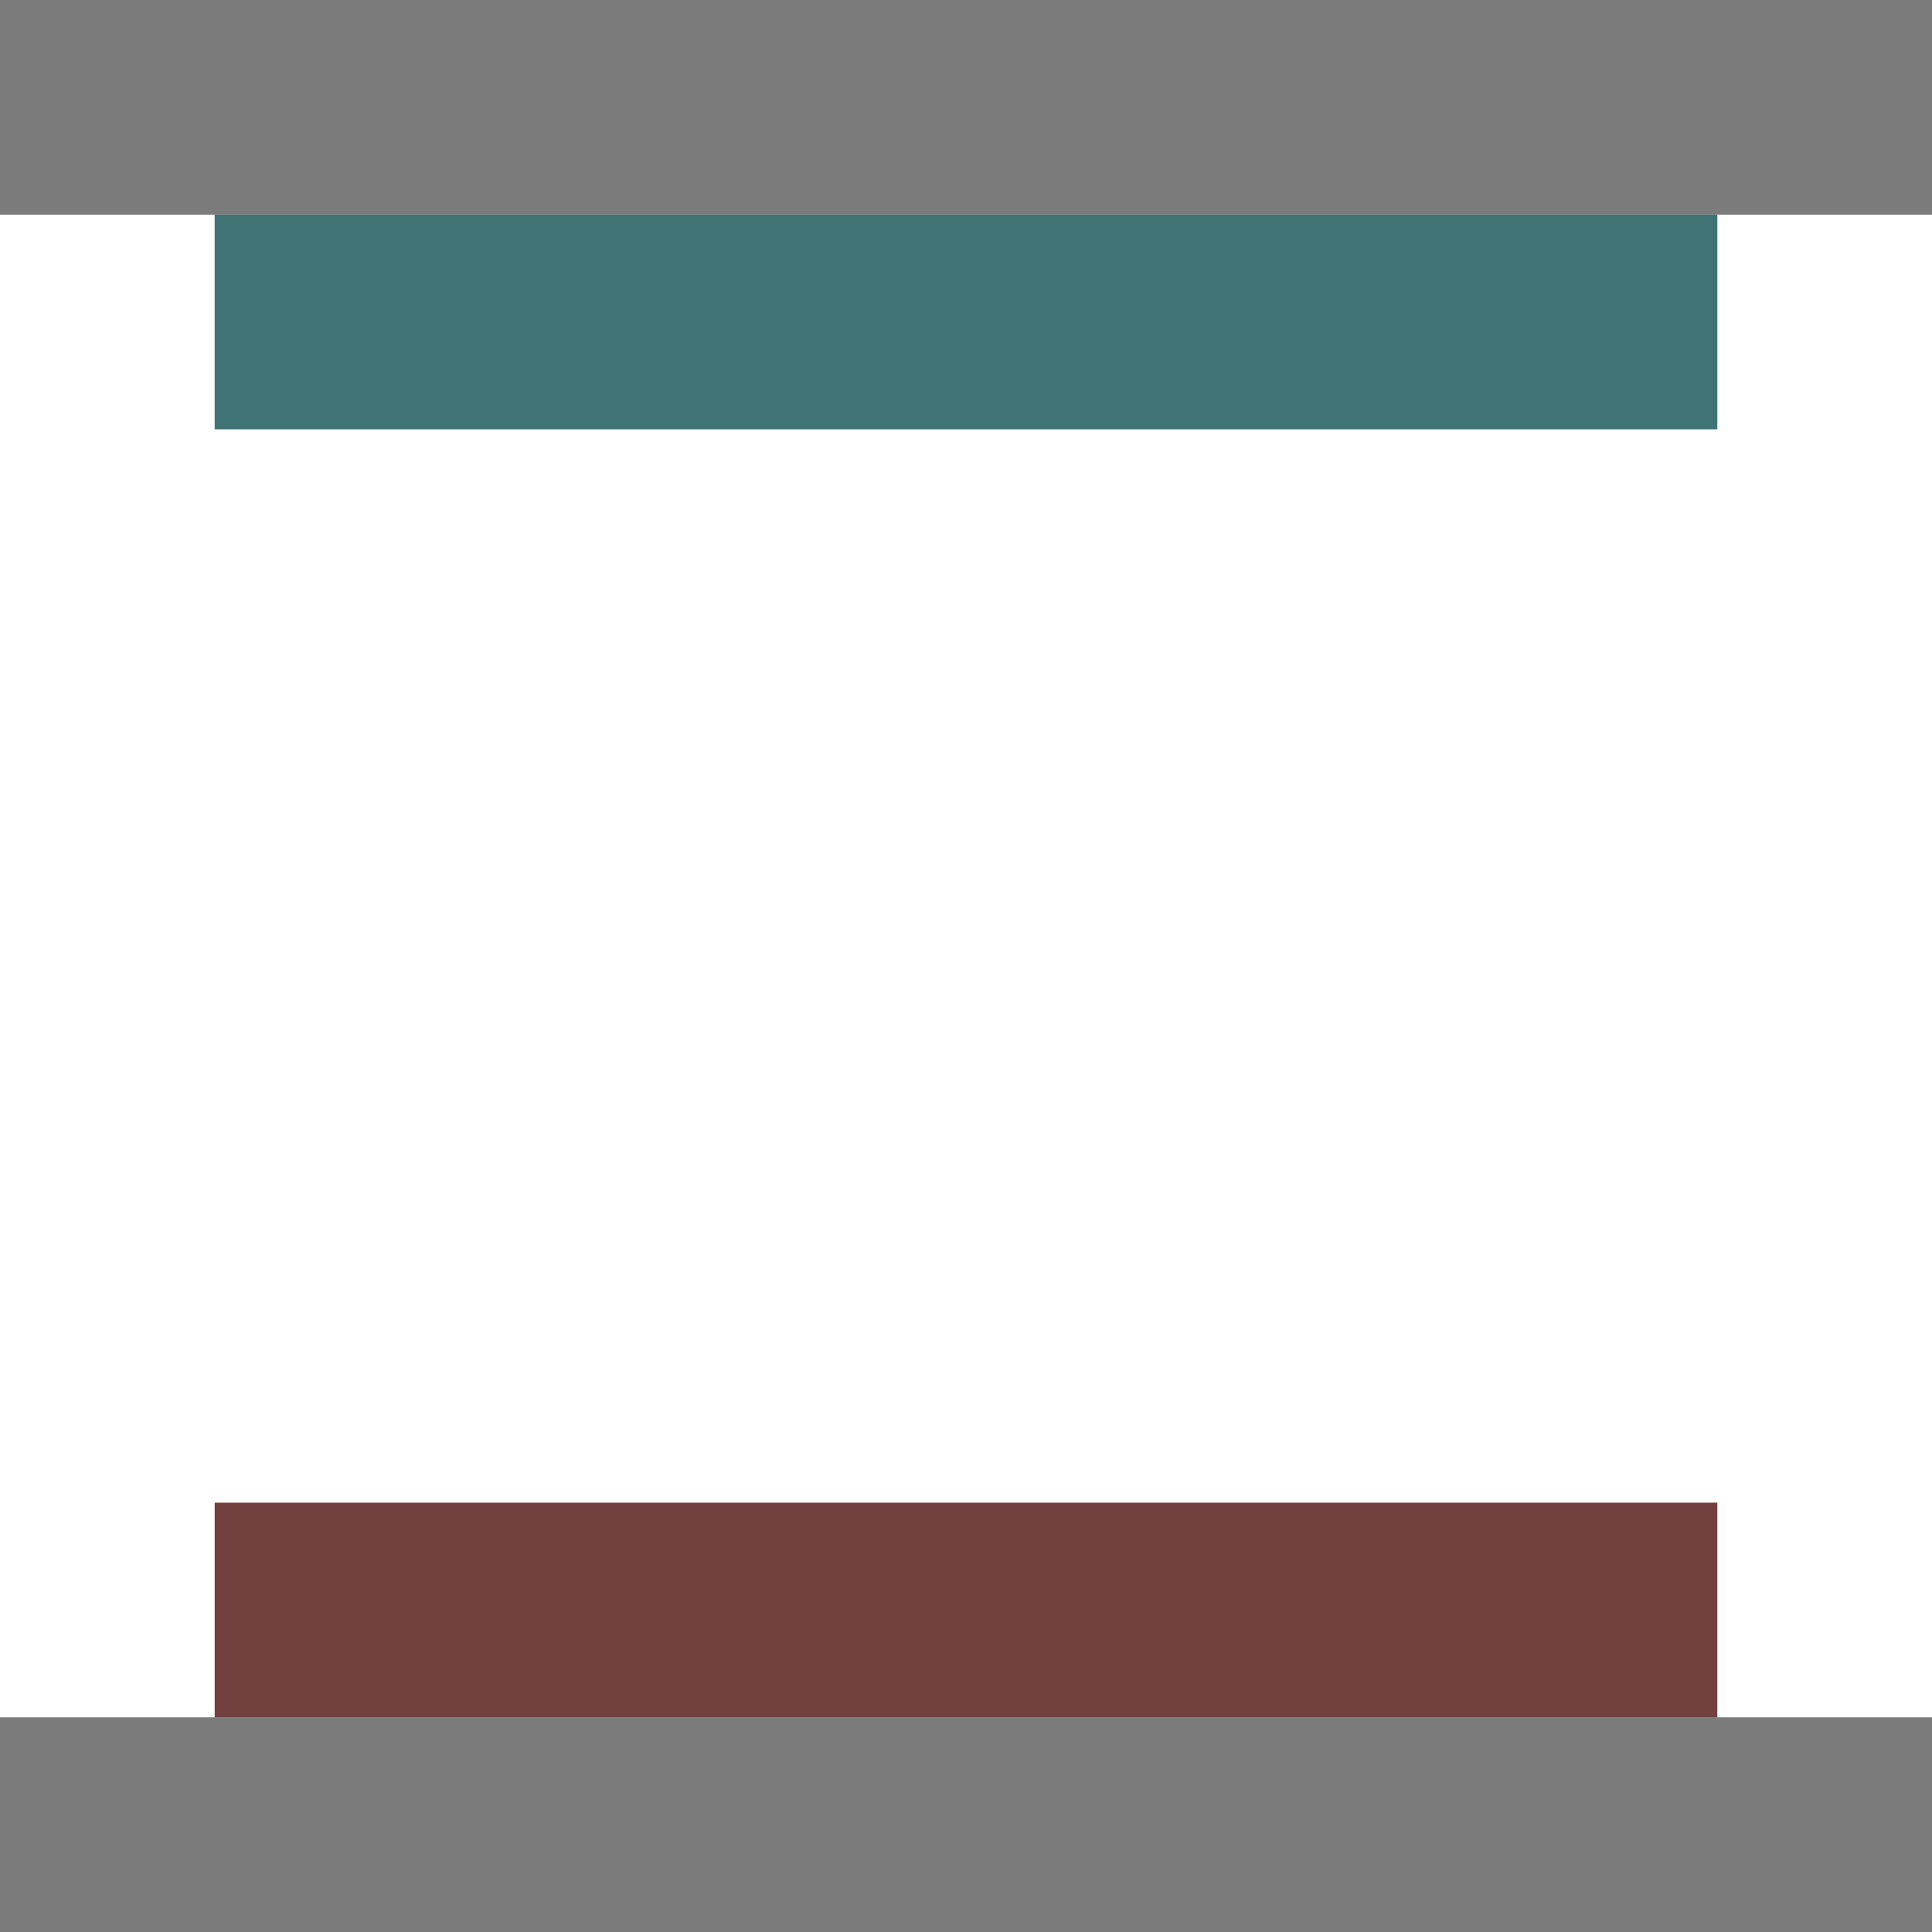
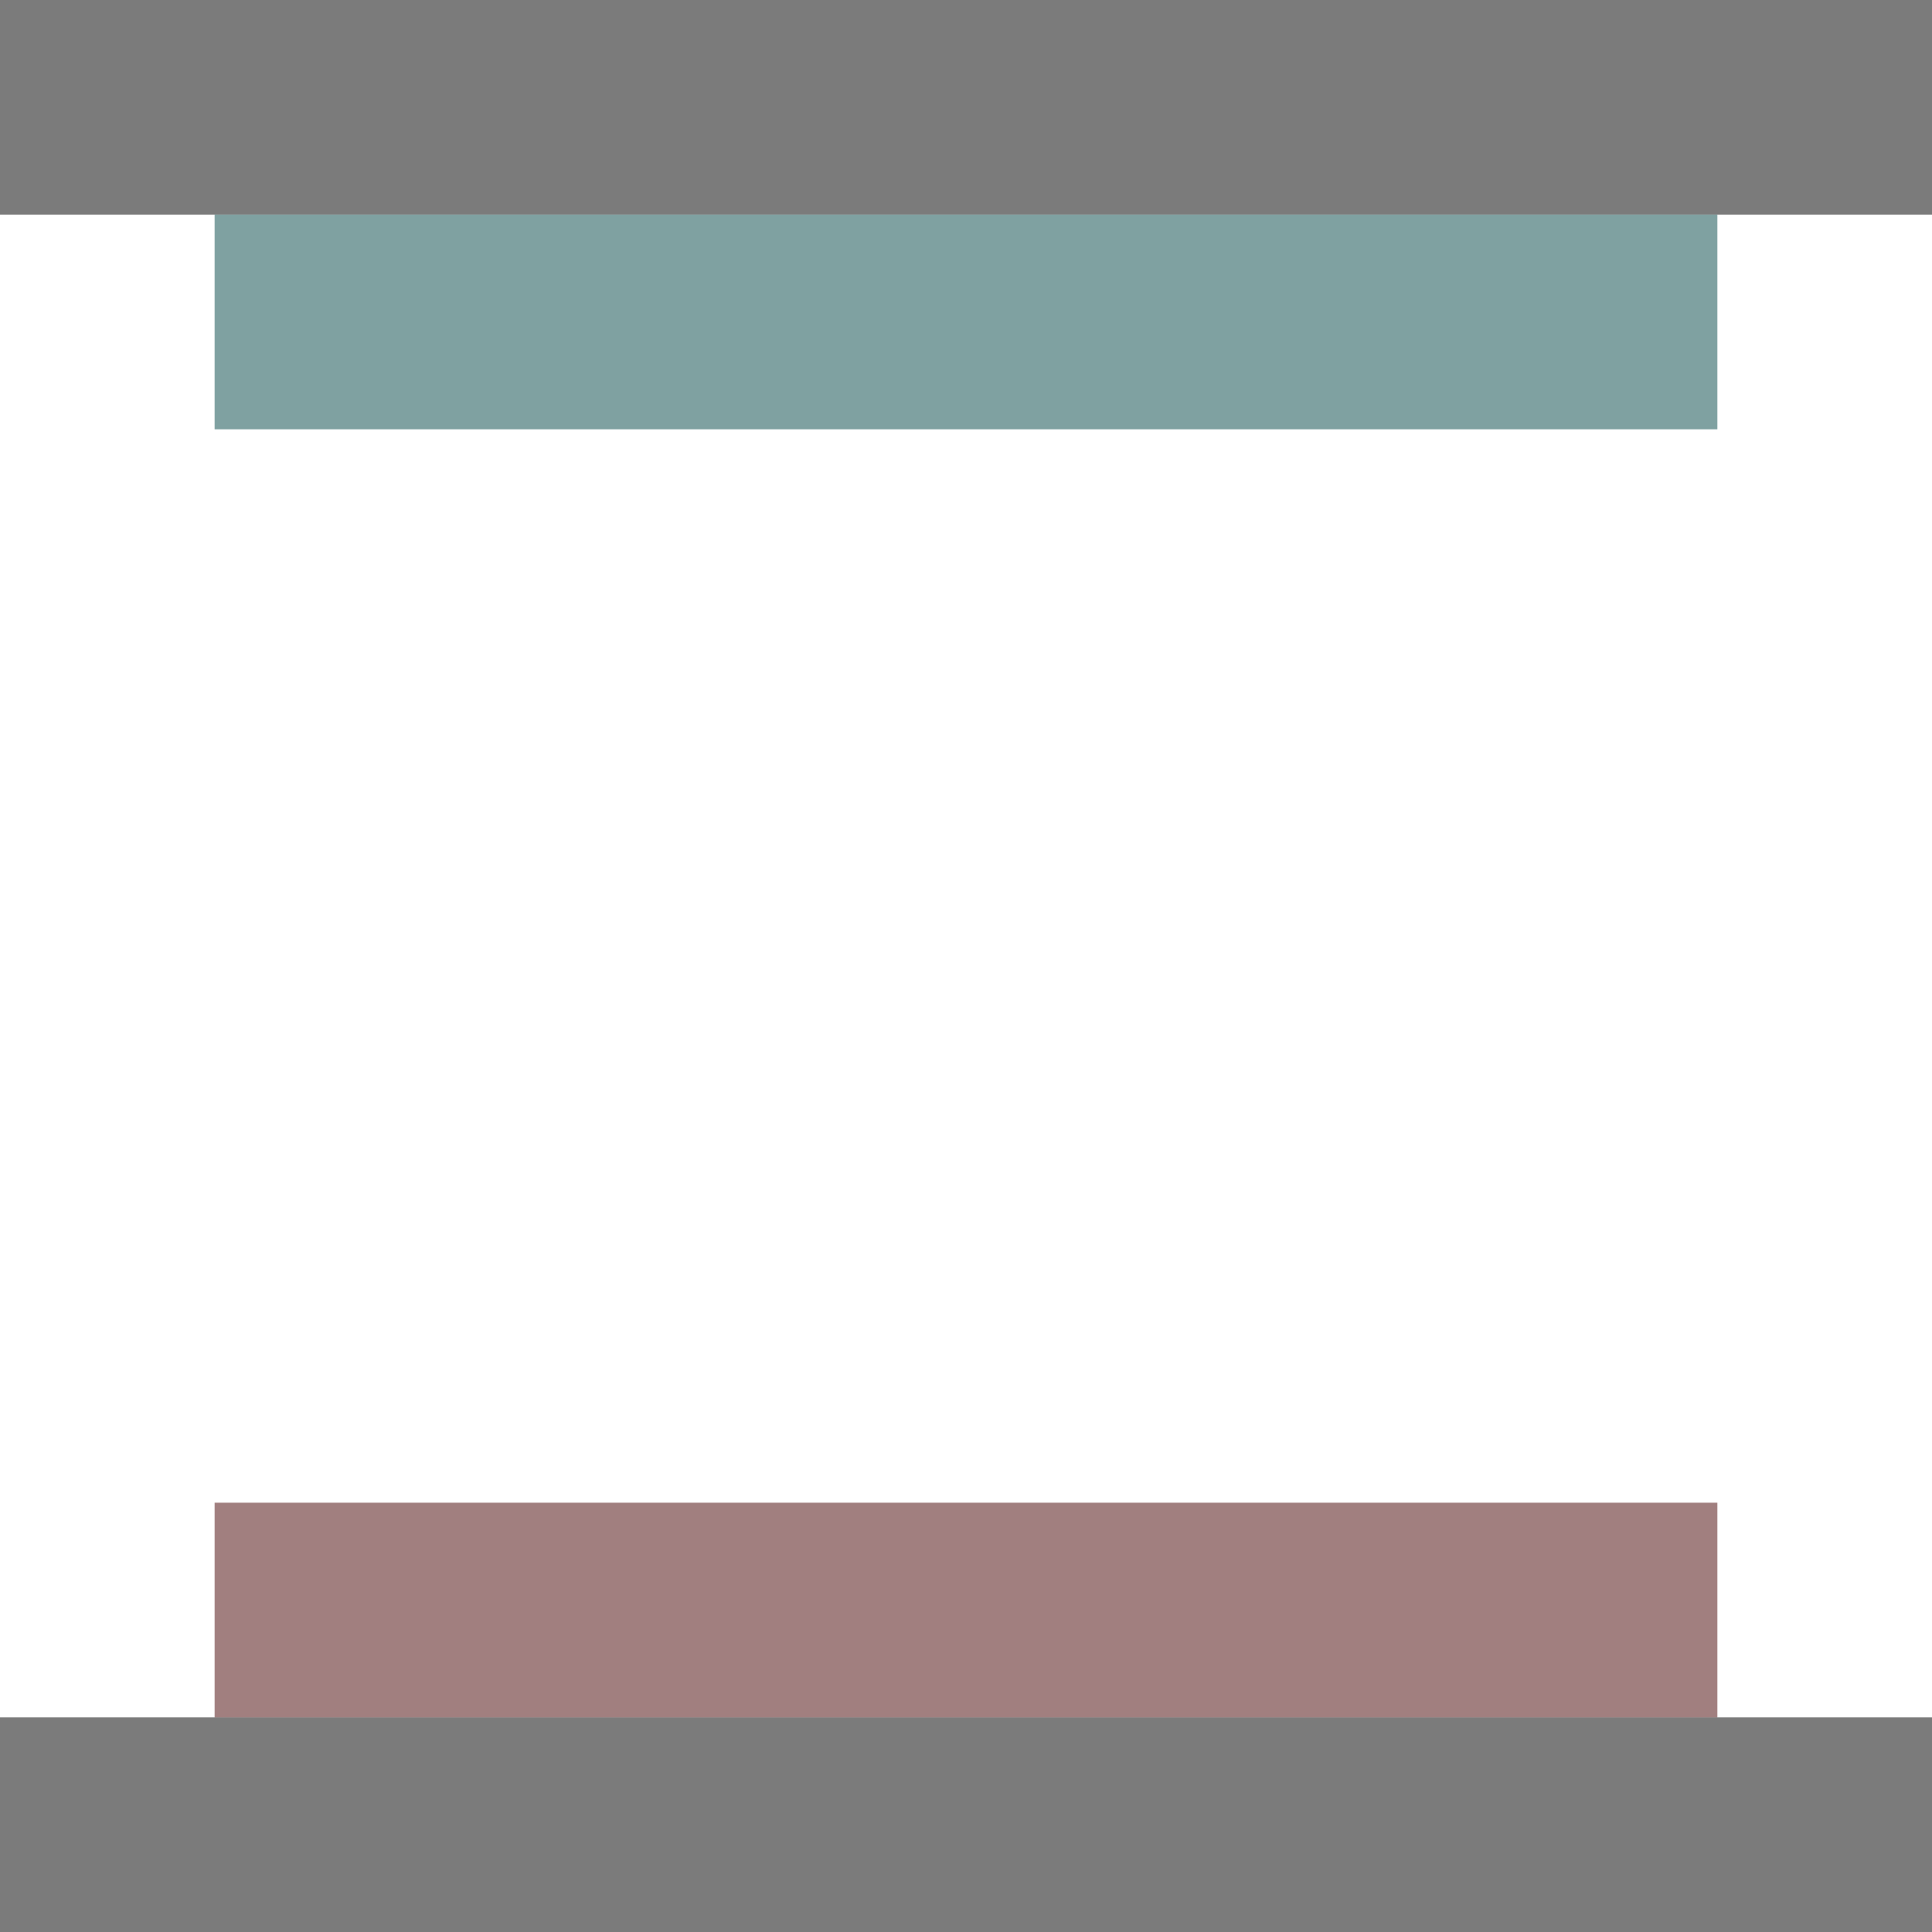
<svg xmlns="http://www.w3.org/2000/svg" height="9" width="9" id="svg3124" version="1.0">
  <defs id="defs3126" />
  <g transform="translate(-5,-26)" id="layer1">
    <rect style="opacity:1;vector-effect:none;fill:#ff00ff;fill-opacity:0;stroke:none;stroke-width:0.705;stroke-linecap:square;stroke-linejoin:miter;stroke-miterlimit:8.3;stroke-dasharray:none;stroke-dashoffset:0;stroke-opacity:1;marker:none" id="rect841" width="9" height="9" x="5" y="26" />
    <rect style="opacity:1;vector-effect:none;fill:#7b7b7b;fill-opacity:1;stroke:none;stroke-width:0.525;stroke-linecap:square;stroke-linejoin:miter;stroke-miterlimit:8.3;stroke-dasharray:none;stroke-dashoffset:0;stroke-opacity:1;marker:none" id="rect853" width="9" height="1" x="5" y="26" />
    <rect style="opacity:1;vector-effect:none;fill:#7b7b7b;fill-opacity:1;stroke:none;stroke-width:0.525;stroke-linecap:square;stroke-linejoin:miter;stroke-miterlimit:8.3;stroke-dasharray:none;stroke-dashoffset:0;stroke-opacity:1;marker:none" id="rect901" width="9" height="1" x="5" y="34" />
-     <rect style="opacity:1;vector-effect:none;fill:#004444;fill-opacity:0.75;stroke:none;stroke-width:0.463;stroke-linecap:square;stroke-linejoin:miter;stroke-miterlimit:8.3;stroke-dasharray:none;stroke-dashoffset:0;stroke-opacity:1;marker:none" id="rect907" width="7" height="1" x="6" y="27" />
-     <rect style="opacity:1;vector-effect:none;fill:#440000;fill-opacity:0.75;stroke:none;stroke-width:0.463;stroke-linecap:square;stroke-linejoin:miter;stroke-miterlimit:8.3;stroke-dasharray:none;stroke-dashoffset:0;stroke-opacity:1;marker:none" id="rect913" width="7" height="1" x="6" y="33" />
+     <rect style="opacity:1;vector-effect:none;fill:#004444;fill-opacity:0.5;stroke:none;stroke-width:0.463;stroke-linecap:square;stroke-linejoin:miter;stroke-miterlimit:8.3;stroke-dasharray:none;stroke-dashoffset:0;stroke-opacity:1;marker:none" id="rect907" width="7" height="1" x="6" y="27" />
+     <rect style="opacity:1;vector-effect:none;fill:#440000;fill-opacity:0.5;stroke:none;stroke-width:0.463;stroke-linecap:square;stroke-linejoin:miter;stroke-miterlimit:8.3;stroke-dasharray:none;stroke-dashoffset:0;stroke-opacity:1;marker:none" id="rect913" width="7" height="1" x="6" y="33" />
  </g>
</svg>
